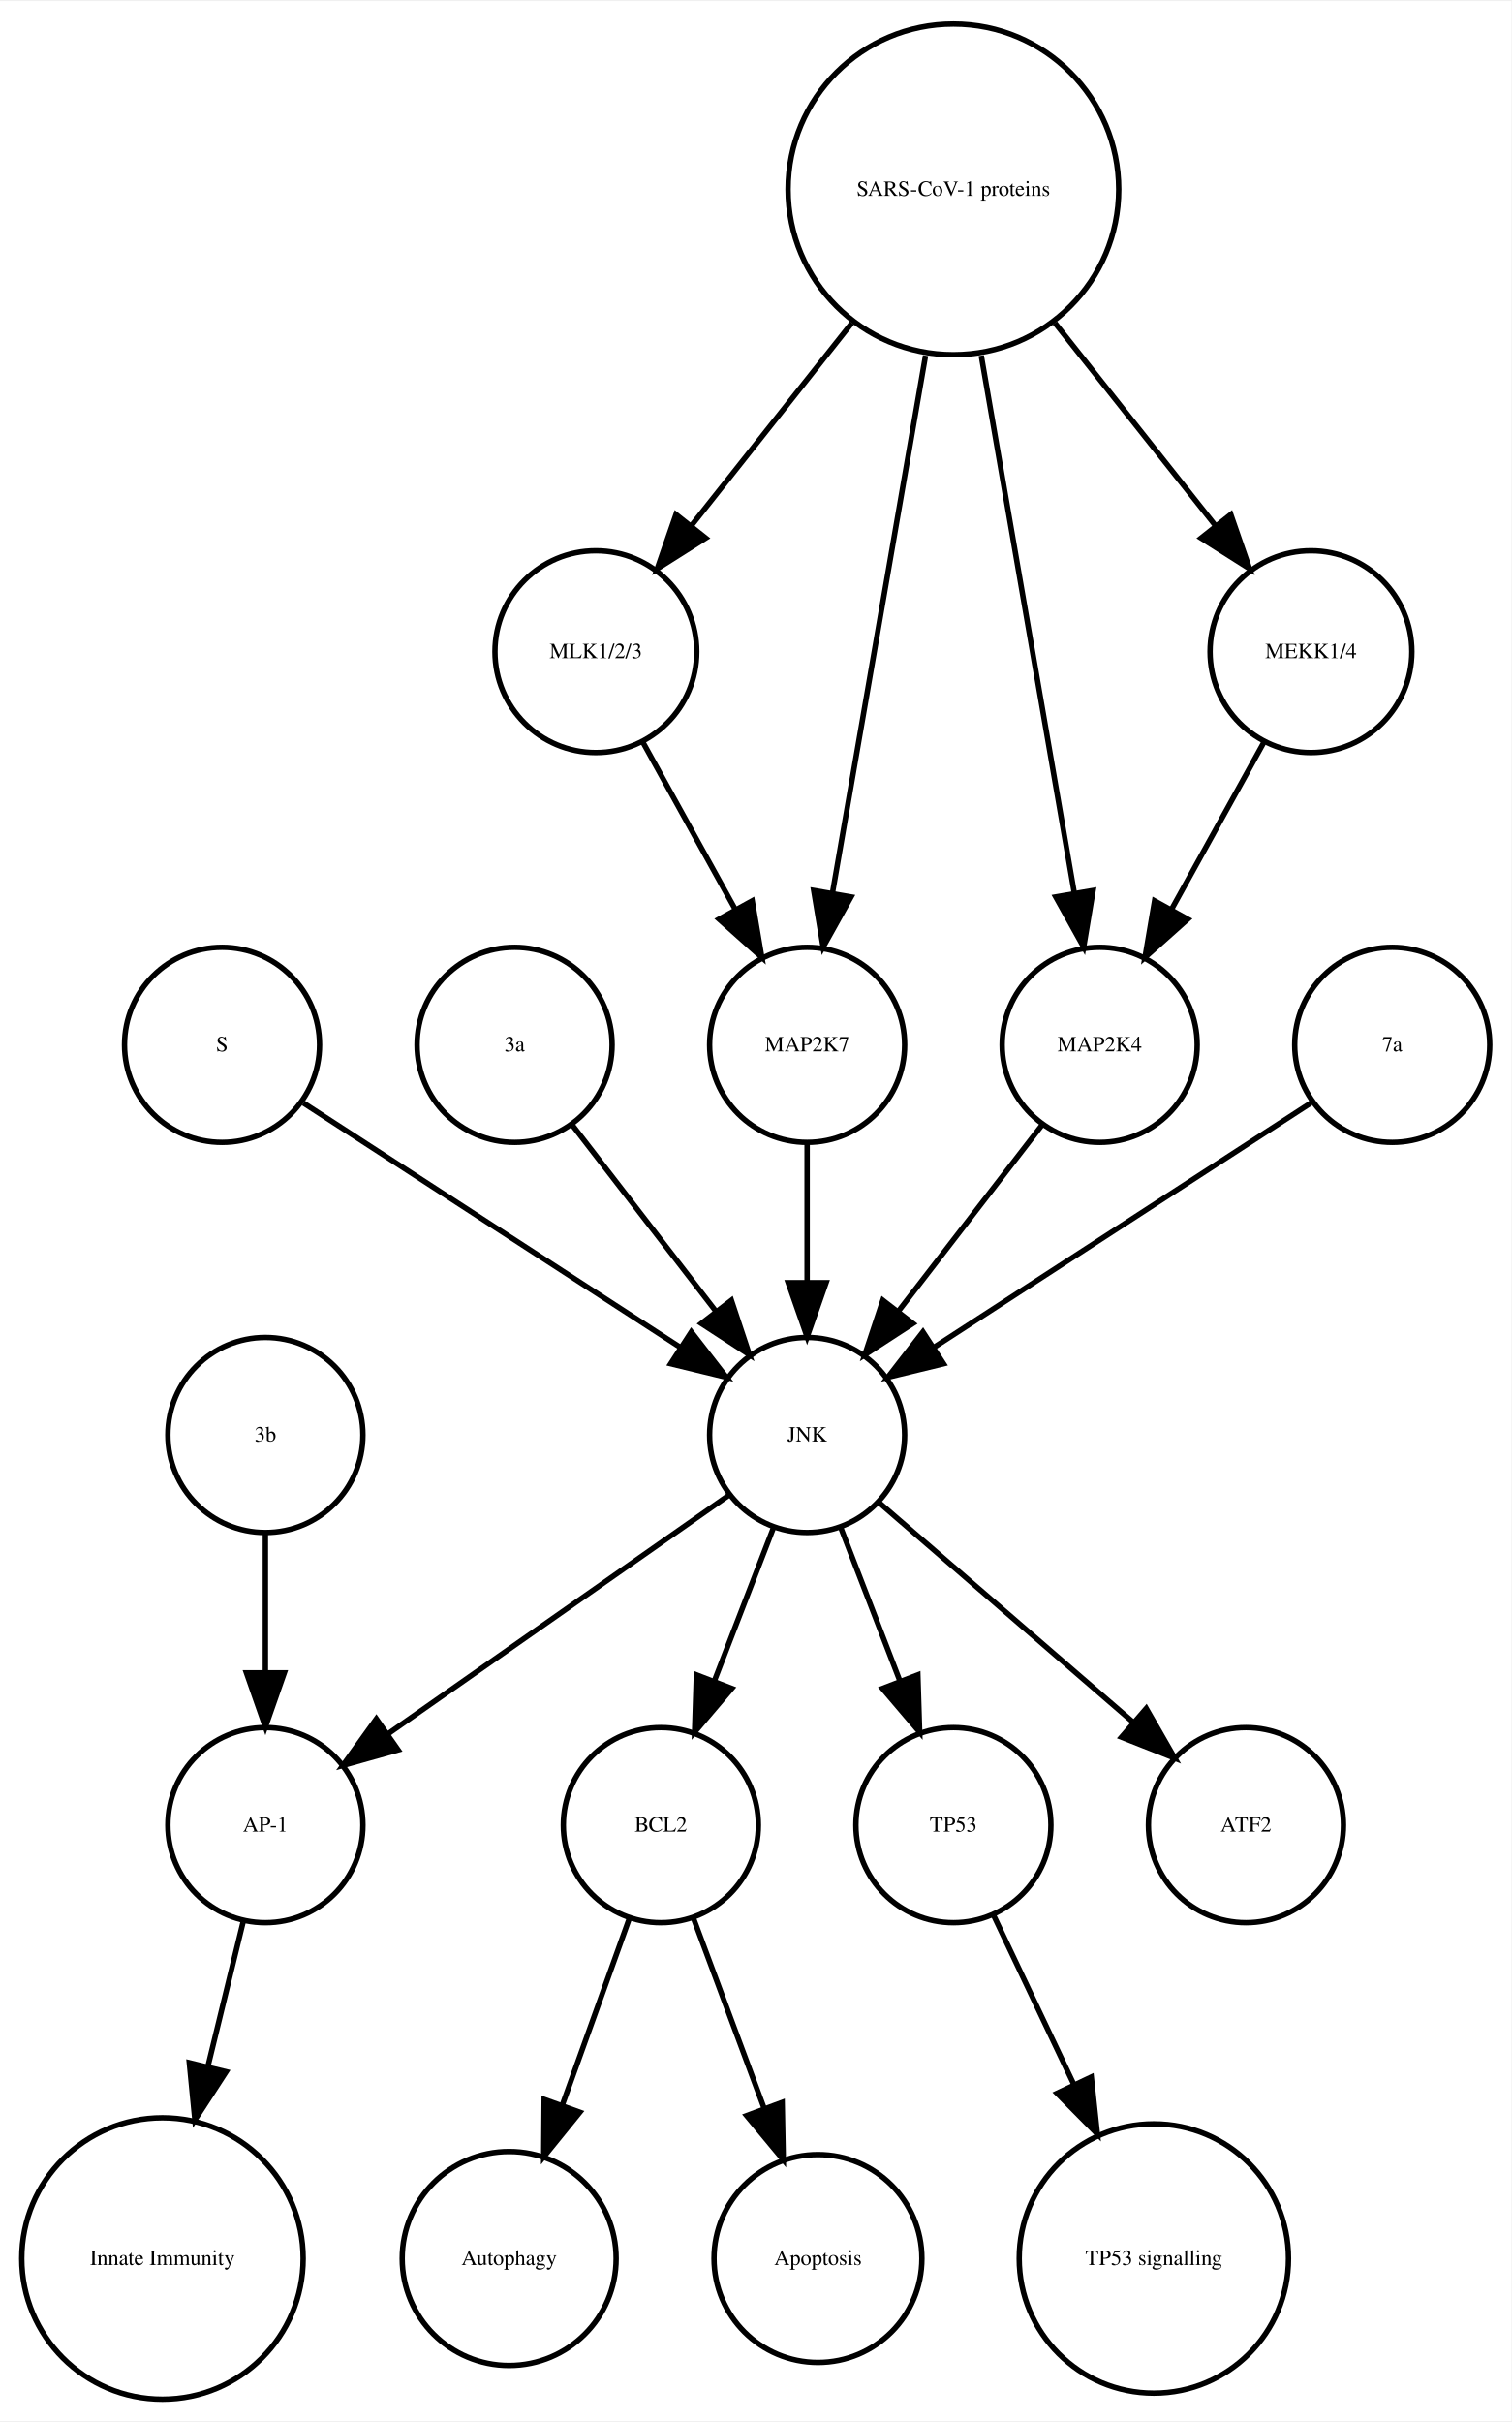
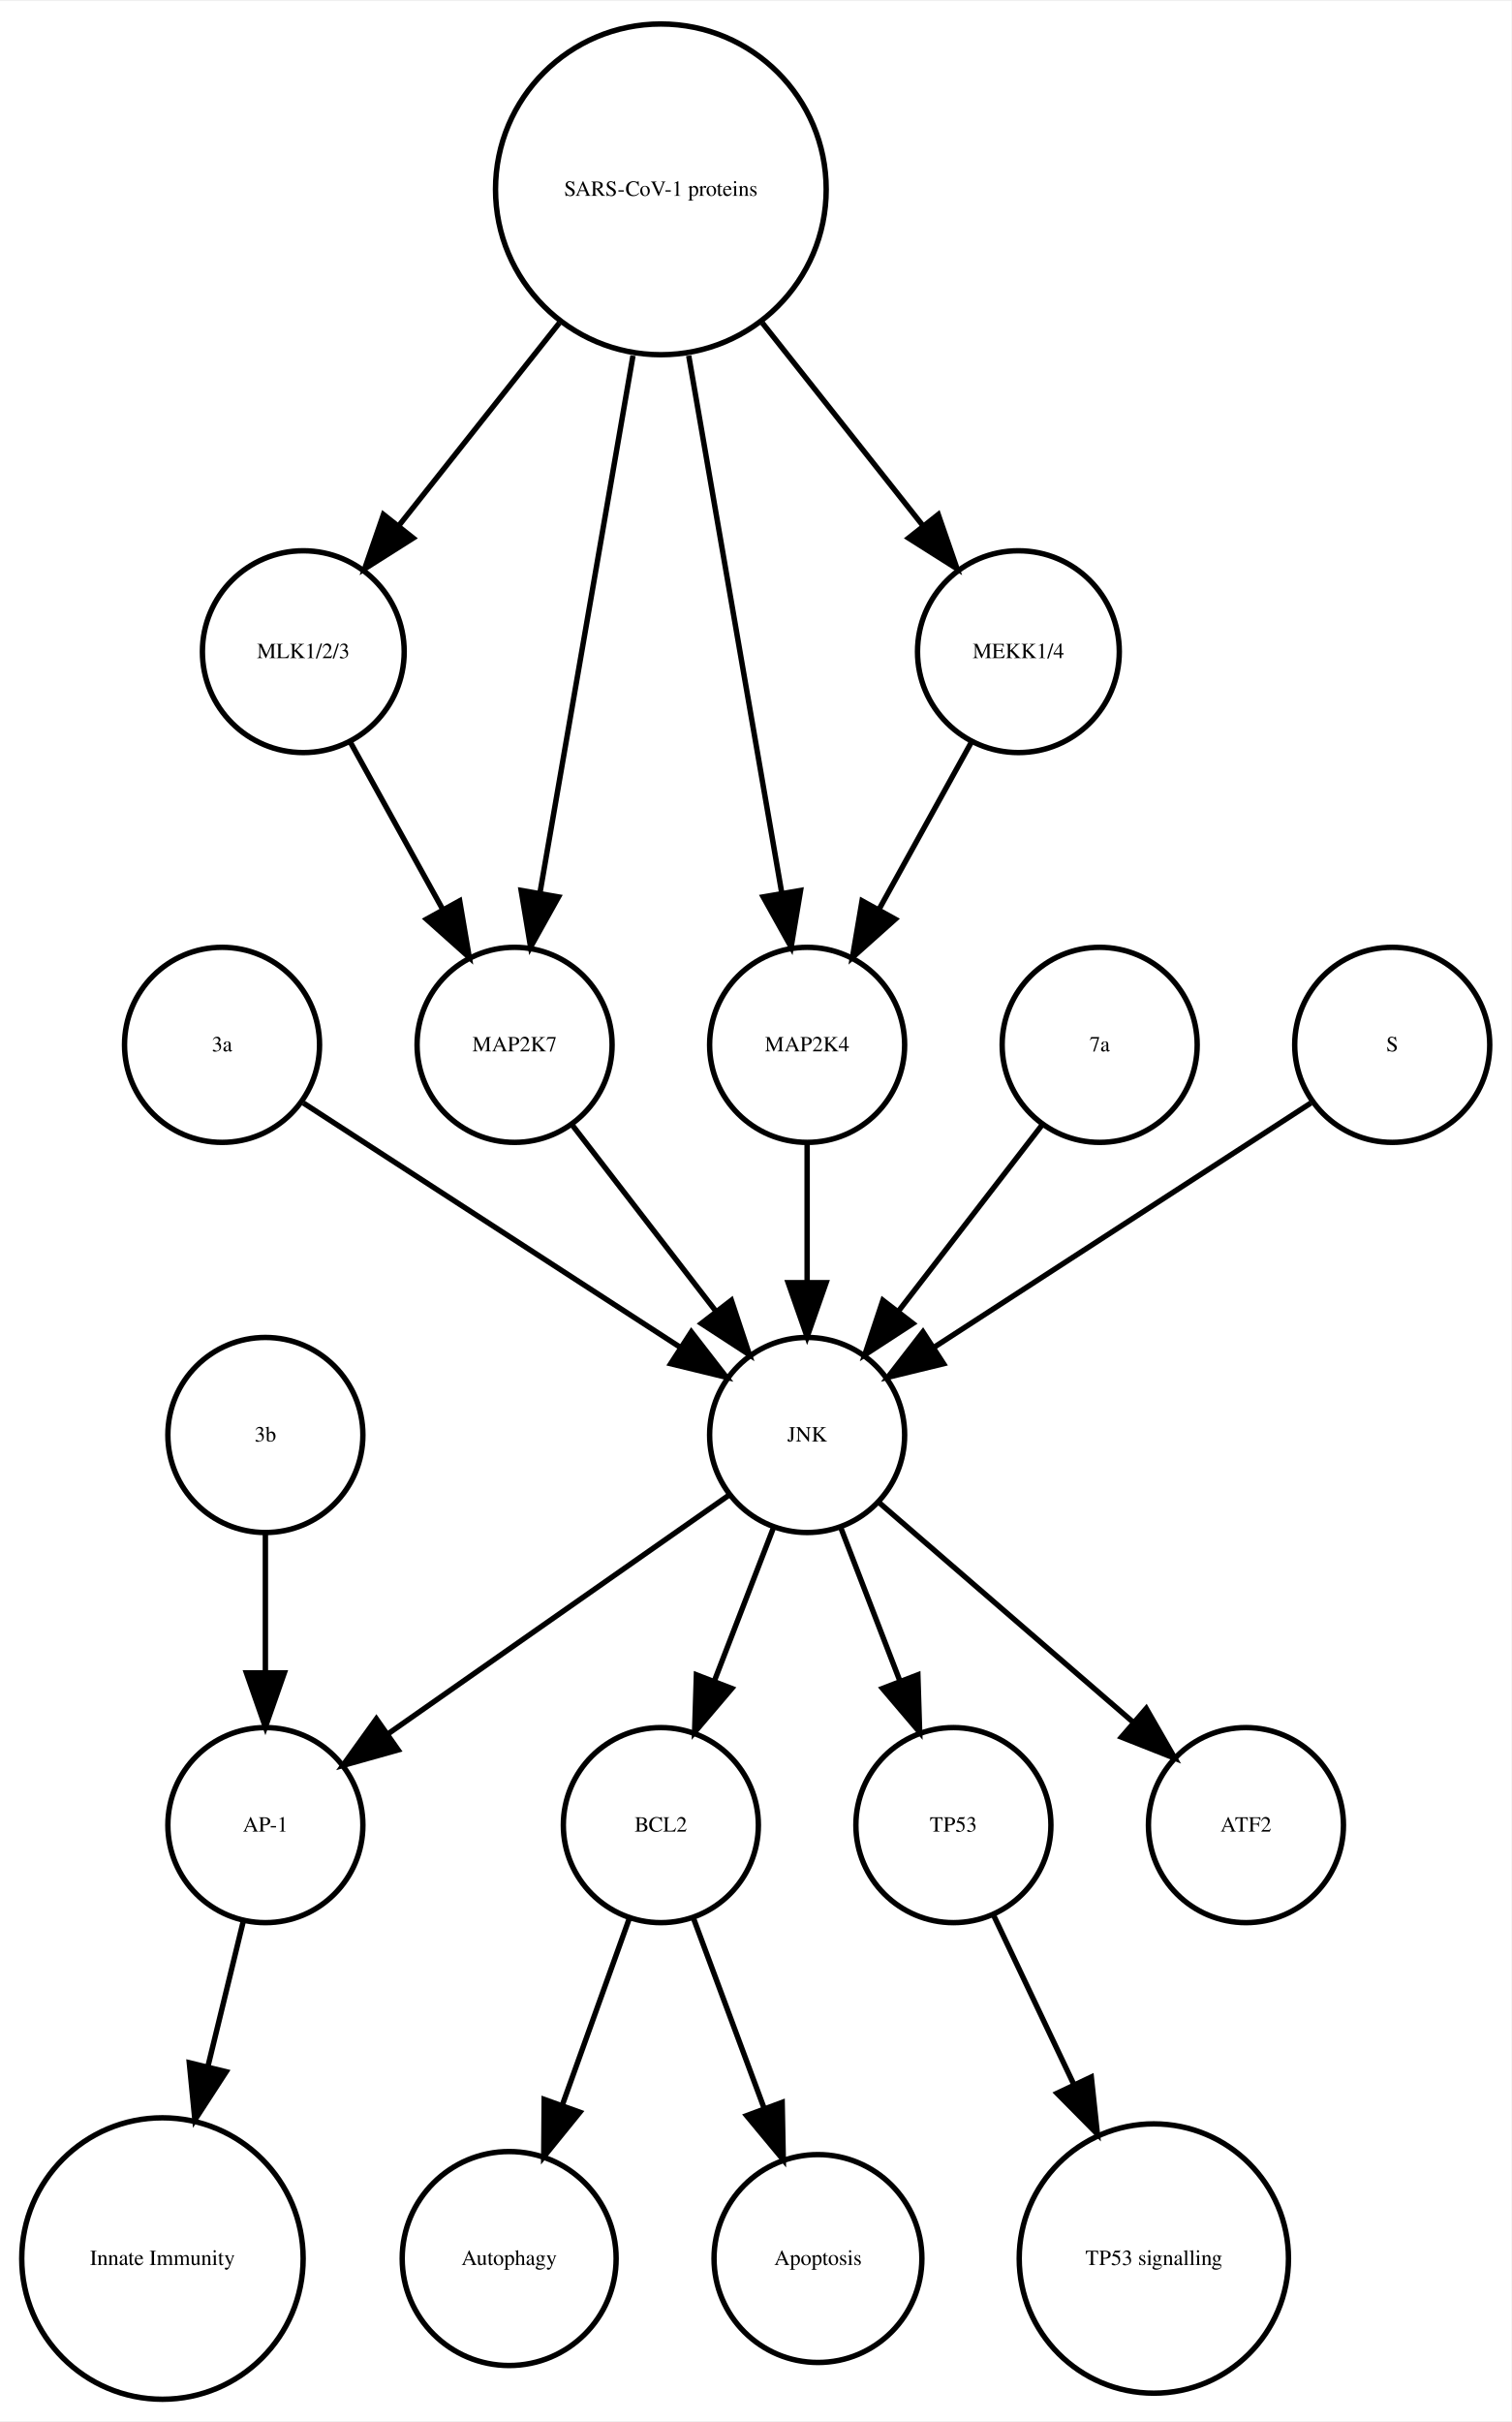
<svg xmlns="http://www.w3.org/2000/svg" width="279pt" height="447pt" viewBox="0.00 0.00 278.99 446.61">
  <g id="graph0" class="graph" transform="scale(1 1) rotate(0) translate(4 442.614)">
    <polygon fill="white" stroke="none" points="-4,4 -4,-442.614 274.986,-442.614 274.986,4 -4,4" />
    <g id="node1" class="node">
      <ellipse fill="none" stroke="black" cx="117.986" cy="-105.972" rx="18" ry="18" />
      <text text-anchor="middle" x="117.986" y="-104.772" font-family="Times,serif" font-size="4.00">BCL2</text>
    </g>
    <g id="node2" class="node">
      <ellipse fill="none" stroke="black" cx="89.986" cy="-25.986" rx="19.745" ry="19.745" />
      <text text-anchor="middle" x="89.986" y="-24.786" font-family="Times,serif" font-size="4.00">Autophagy</text>
    </g>
    <g id="edge1" class="edge">
      <path fill="none" stroke="black" d="M112.185,-88.814C108.616,-78.876 103.951,-65.882 99.819,-54.373" />
      <polygon fill="black" stroke="black" points="103.039,-52.985 96.366,-44.756 96.451,-55.35 103.039,-52.985" />
    </g>
    <g id="node7" class="node">
      <ellipse fill="none" stroke="black" cx="146.986" cy="-25.986" rx="19.184" ry="19.184" />
      <text text-anchor="middle" x="146.986" y="-24.786" font-family="Times,serif" font-size="4.00">Apoptosis</text>
    </g>
    <g id="edge2" class="edge">
      <path fill="none" stroke="black" d="M123.995,-88.814C127.742,-78.738 132.657,-65.521 136.98,-53.895" />
      <polygon fill="black" stroke="black" points="140.378,-54.799 140.583,-44.206 133.817,-52.359 140.378,-54.799" />
    </g>
    <g id="node3" class="node">
      <ellipse fill="none" stroke="black" cx="44.986" cy="-105.972" rx="18" ry="18" />
      <text text-anchor="middle" x="44.986" y="-104.772" font-family="Times,serif" font-size="4.00">AP-1</text>
    </g>
    <g id="node4" class="node">
      <ellipse fill="none" stroke="black" cx="25.986" cy="-25.986" rx="25.972" ry="25.972" />
      <text text-anchor="middle" x="25.986" y="-24.786" font-family="Times,serif" font-size="4.00">Innate Immunity</text>
    </g>
    <g id="edge3" class="edge">
      <path fill="none" stroke="black" d="M40.864,-88.05C38.956,-80.221 36.617,-70.621 34.364,-61.371" />
      <polygon fill="black" stroke="black" points="37.744,-60.46 31.976,-51.573 30.943,-62.117 37.744,-60.46" />
    </g>
    <g id="node5" class="node">
      <ellipse fill="none" stroke="black" cx="171.986" cy="-105.972" rx="18" ry="18" />
      <text text-anchor="middle" x="171.986" y="-104.772" font-family="Times,serif" font-size="4.00">TP53</text>
    </g>
    <g id="node6" class="node">
      <ellipse fill="none" stroke="black" cx="208.986" cy="-25.986" rx="24.851" ry="24.851" />
      <text text-anchor="middle" x="208.986" y="-24.786" font-family="Times,serif" font-size="4.00">TP53 signalling</text>
    </g>
    <g id="edge4" class="edge">
      <path fill="none" stroke="black" d="M179.474,-89.191C183.72,-80.24 189.183,-68.725 194.253,-58.04" />
      <polygon fill="black" stroke="black" points="197.441,-59.485 198.566,-48.95 191.117,-56.484 197.441,-59.485" />
    </g>
    <g id="node8" class="node">
+       <ellipse fill="none" stroke="black" cx="44.986" cy="-177.972" rx="18" ry="18" />
+       <text text-anchor="middle" x="44.986" y="-176.772" font-family="Times,serif" font-size="4.00">3b</text>
+     </g>
+     <g id="edge5" class="edge">
+       <path fill="none" stroke="black" d="M44.986,-159.669C44.986,-151.955 44.986,-142.685 44.986,-134.085" />
+       <polygon fill="black" stroke="black" points="48.486,-134.077 44.986,-124.077 41.486,-134.077 48.486,-134.077" />
+     </g>
+     <g id="node9" class="node">
      <ellipse fill="none" stroke="black" cx="36.986" cy="-249.972" rx="18" ry="18" />
-       <text text-anchor="middle" x="36.986" y="-248.772" font-family="Times,serif" font-size="4.00">S</text>
+       <text text-anchor="middle" x="36.986" y="-248.772" font-family="Times,serif" font-size="4.00">3a</text>
    </g>
-     <g id="node10" class="node">
+     <g id="node11" class="node">
      <ellipse fill="none" stroke="black" cx="144.986" cy="-177.972" rx="18" ry="18" />
      <text text-anchor="middle" x="144.986" y="-176.772" font-family="Times,serif" font-size="4.00">JNK</text>
    </g>
-     <g id="edge5" class="edge">
+     <g id="edge6" class="edge">
      <path fill="none" stroke="black" d="M52.003,-239.239C70.058,-227.537 100.561,-207.766 121.683,-194.076" />
      <polygon fill="black" stroke="black" points="123.609,-196.999 130.097,-188.623 119.802,-191.125 123.609,-196.999" />
    </g>
-     <g id="node9" class="node">
-       <ellipse fill="none" stroke="black" cx="171.986" cy="-407.855" rx="30.52" ry="30.52" />
-       <text text-anchor="middle" x="171.986" y="-406.655" font-family="Times,serif" font-size="4.00">SARS-CoV-1 proteins</text>
+     <g id="node10" class="node">
+       <ellipse fill="none" stroke="black" cx="51.986" cy="-322.534" rx="18.623" ry="18.623" />
+       <text text-anchor="middle" x="51.986" y="-321.334" font-family="Times,serif" font-size="4.00">MLK1/2/3</text>
    </g>
-     <g id="node12" class="node">
-       <ellipse fill="none" stroke="black" cx="105.986" cy="-322.534" rx="18.623" ry="18.623" />
-       <text text-anchor="middle" x="105.986" y="-321.334" font-family="Times,serif" font-size="4.00">MLK1/2/3</text>
-     </g>
-     <g id="edge8" class="edge">
-       <path fill="none" stroke="black" d="M153.25,-383.201C143.927,-371.432 132.724,-357.288 123.565,-345.726" />
-       <polygon fill="black" stroke="black" points="126.266,-343.499 117.313,-337.834 120.779,-347.846 126.266,-343.499" />
-     </g>
-     <g id="node15" class="node">
-       <ellipse fill="none" stroke="black" cx="144.986" cy="-249.972" rx="18" ry="18" />
-       <text text-anchor="middle" x="144.986" y="-248.772" font-family="Times,serif" font-size="4.00">MAP2K7</text>
-     </g>
-     <g id="edge9" class="edge">
-       <path fill="none" stroke="black" d="M166.844,-377.167C161.9,-348.625 154.491,-305.85 149.697,-278.173" />
-       <polygon fill="black" stroke="black" points="153.094,-277.274 147.939,-268.018 146.197,-278.468 153.094,-277.274" />
-     </g>
-     <g id="node16" class="node">
-       <ellipse fill="none" stroke="black" cx="198.986" cy="-249.972" rx="18" ry="18" />
-       <text text-anchor="middle" x="198.986" y="-248.772" font-family="Times,serif" font-size="4.00">MAP2K4</text>
+     <g id="node17" class="node">
+       <ellipse fill="none" stroke="black" cx="90.986" cy="-249.972" rx="18" ry="18" />
+       <text text-anchor="middle" x="90.986" y="-248.772" font-family="Times,serif" font-size="4.00">MAP2K7</text>
    </g>
    <g id="edge7" class="edge">
-       <path fill="none" stroke="black" d="M177.128,-377.167C182.072,-348.625 189.481,-305.85 194.275,-278.173" />
-       <polygon fill="black" stroke="black" points="197.776,-278.468 196.034,-268.018 190.878,-277.274 197.776,-278.468" />
+       <path fill="none" stroke="black" d="M60.642,-305.874C65.659,-296.797 72.08,-285.179 77.722,-274.97" />
+       <polygon fill="black" stroke="black" points="80.849,-276.549 82.623,-266.104 74.722,-273.163 80.849,-276.549" />
    </g>
-     <g id="node18" class="node">
-       <ellipse fill="none" stroke="black" cx="237.986" cy="-322.534" rx="18.623" ry="18.623" />
-       <text text-anchor="middle" x="237.986" y="-321.334" font-family="Times,serif" font-size="4.00">MEKK1/4</text>
-     </g>
-     <g id="edge6" class="edge">
-       <path fill="none" stroke="black" d="M190.723,-383.201C200.045,-371.432 211.249,-357.288 220.408,-345.726" />
-       <polygon fill="black" stroke="black" points="223.193,-347.846 226.659,-337.834 217.706,-343.499 223.193,-347.846" />
-     </g>
-     <g id="edge10" class="edge">
+     <g id="edge11" class="edge">
      <path fill="none" stroke="black" d="M138.724,-160.737C135.487,-152.344 131.461,-141.907 127.82,-132.468" />
      <polygon fill="black" stroke="black" points="131.079,-131.19 124.214,-123.12 124.548,-133.709 131.079,-131.19" />
    </g>
-     <g id="edge11" class="edge">
+     <g id="edge10" class="edge">
      <path fill="none" stroke="black" d="M130.659,-166.943C114.173,-155.403 86.893,-136.307 67.549,-122.766" />
      <polygon fill="black" stroke="black" points="69.487,-119.85 59.287,-116.983 65.472,-125.585 69.487,-119.85" />
    </g>
-     <g id="edge13" class="edge">
+     <g id="edge8" class="edge">
      <path fill="none" stroke="black" d="M151.248,-160.737C154.486,-152.344 158.511,-141.907 162.152,-132.468" />
      <polygon fill="black" stroke="black" points="165.425,-133.709 165.758,-123.12 158.894,-131.19 165.425,-133.709" />
    </g>
    <g id="node13" class="node">
      <ellipse fill="none" stroke="black" cx="225.986" cy="-105.972" rx="18" ry="18" />
      <text text-anchor="middle" x="225.986" y="-104.772" font-family="Times,serif" font-size="4.00">ATF2</text>
    </g>
-     <g id="edge12" class="edge">
+     <g id="edge9" class="edge">
      <path fill="none" stroke="black" d="M158.362,-165.413C171.101,-154.404 190.465,-137.669 205.213,-124.925" />
      <polygon fill="black" stroke="black" points="207.582,-127.503 212.86,-118.316 203.005,-122.207 207.582,-127.503" />
    </g>
-     <g id="node11" class="node">
-       <ellipse fill="none" stroke="black" cx="44.986" cy="-177.972" rx="18" ry="18" />
-       <text text-anchor="middle" x="44.986" y="-176.772" font-family="Times,serif" font-size="4.00">3b</text>
+     <g id="node12" class="node">
+       <ellipse fill="none" stroke="black" cx="144.986" cy="-249.972" rx="18" ry="18" />
+       <text text-anchor="middle" x="144.986" y="-248.772" font-family="Times,serif" font-size="4.00">MAP2K4</text>
+     </g>
+     <g id="edge12" class="edge">
+       <path fill="none" stroke="black" d="M144.986,-231.669C144.986,-223.955 144.986,-214.685 144.986,-206.085" />
+       <polygon fill="black" stroke="black" points="148.486,-206.077 144.986,-196.077 141.486,-206.077 148.486,-206.077" />
+     </g>
+     <g id="node14" class="node">
+       <ellipse fill="none" stroke="black" cx="198.986" cy="-249.972" rx="18" ry="18" />
+       <text text-anchor="middle" x="198.986" y="-248.772" font-family="Times,serif" font-size="4.00">7a</text>
+     </g>
+     <g id="edge13" class="edge">
+       <path fill="none" stroke="black" d="M188.318,-235.143C180.774,-225.363 170.505,-212.052 161.857,-200.843" />
+       <polygon fill="black" stroke="black" points="164.512,-198.553 155.633,-192.773 158.97,-202.829 164.512,-198.553" />
+     </g>
+     <g id="node15" class="node">
+       <ellipse fill="none" stroke="black" cx="183.986" cy="-322.534" rx="18.623" ry="18.623" />
+       <text text-anchor="middle" x="183.986" y="-321.334" font-family="Times,serif" font-size="4.00">MEKK1/4</text>
    </g>
    <g id="edge14" class="edge">
-       <path fill="none" stroke="black" d="M44.986,-159.669C44.986,-151.955 44.986,-142.685 44.986,-134.085" />
-       <polygon fill="black" stroke="black" points="48.486,-134.077 44.986,-124.077 41.486,-134.077 48.486,-134.077" />
+       <path fill="none" stroke="black" d="M175.331,-305.874C170.314,-296.797 163.893,-285.179 158.25,-274.97" />
+       <polygon fill="black" stroke="black" points="161.25,-273.163 153.35,-266.104 155.124,-276.549 161.25,-273.163" />
+     </g>
+     <g id="node16" class="node">
+       <ellipse fill="none" stroke="black" cx="252.986" cy="-249.972" rx="18" ry="18" />
+       <text text-anchor="middle" x="252.986" y="-248.772" font-family="Times,serif" font-size="4.00">S</text>
    </g>
    <g id="edge15" class="edge">
-       <path fill="none" stroke="black" d="M114.642,-305.874C119.658,-296.797 126.08,-285.179 131.722,-274.97" />
-       <polygon fill="black" stroke="black" points="134.849,-276.549 136.623,-266.104 128.722,-273.163 134.849,-276.549" />
-     </g>
-     <g id="node14" class="node">
-       <ellipse fill="none" stroke="black" cx="90.986" cy="-249.972" rx="18" ry="18" />
-       <text text-anchor="middle" x="90.986" y="-248.772" font-family="Times,serif" font-size="4.00">3a</text>
+       <path fill="none" stroke="black" d="M237.969,-239.239C219.915,-227.537 189.411,-207.766 168.29,-194.076" />
+       <polygon fill="black" stroke="black" points="170.171,-191.125 159.876,-188.623 166.363,-196.999 170.171,-191.125" />
    </g>
    <g id="edge16" class="edge">
      <path fill="none" stroke="black" d="M101.655,-235.143C109.199,-225.363 119.467,-212.052 128.115,-200.843" />
      <polygon fill="black" stroke="black" points="131.003,-202.829 134.34,-192.773 125.46,-198.553 131.003,-202.829" />
    </g>
-     <g id="edge17" class="edge">
-       <path fill="none" stroke="black" d="M144.986,-231.669C144.986,-223.955 144.986,-214.685 144.986,-206.085" />
-       <polygon fill="black" stroke="black" points="148.486,-206.077 144.986,-196.077 141.486,-206.077 148.486,-206.077" />
+     <g id="node18" class="node">
+       <ellipse fill="none" stroke="black" cx="117.986" cy="-407.855" rx="30.52" ry="30.52" />
+       <text text-anchor="middle" x="117.986" y="-406.655" font-family="Times,serif" font-size="4.00">SARS-CoV-1 proteins</text>
+     </g>
+     <g id="edge20" class="edge">
+       <path fill="none" stroke="black" d="M99.25,-383.201C89.927,-371.432 78.724,-357.288 69.565,-345.726" />
+       <polygon fill="black" stroke="black" points="72.266,-343.499 63.313,-337.834 66.779,-347.846 72.266,-343.499" />
    </g>
    <g id="edge18" class="edge">
-       <path fill="none" stroke="black" d="M188.318,-235.143C180.774,-225.363 170.505,-212.052 161.857,-200.843" />
-       <polygon fill="black" stroke="black" points="164.512,-198.553 155.633,-192.773 158.97,-202.829 164.512,-198.553" />
+       <path fill="none" stroke="black" d="M123.128,-377.167C128.072,-348.625 135.481,-305.85 140.275,-278.173" />
+       <polygon fill="black" stroke="black" points="143.776,-278.468 142.034,-268.018 136.878,-277.274 143.776,-278.468" />
    </g>
-     <g id="node17" class="node">
-       <ellipse fill="none" stroke="black" cx="252.986" cy="-249.972" rx="18" ry="18" />
-       <text text-anchor="middle" x="252.986" y="-248.772" font-family="Times,serif" font-size="4.00">7a</text>
+     <g id="edge17" class="edge">
+       <path fill="none" stroke="black" d="M136.723,-383.201C146.045,-371.432 157.249,-357.288 166.408,-345.726" />
+       <polygon fill="black" stroke="black" points="169.193,-347.846 172.659,-337.834 163.706,-343.499 169.193,-347.846" />
    </g>
    <g id="edge19" class="edge">
-       <path fill="none" stroke="black" d="M237.969,-239.239C219.915,-227.537 189.411,-207.766 168.29,-194.076" />
-       <polygon fill="black" stroke="black" points="170.171,-191.125 159.876,-188.623 166.363,-196.999 170.171,-191.125" />
-     </g>
-     <g id="edge20" class="edge">
-       <path fill="none" stroke="black" d="M229.331,-305.874C224.314,-296.797 217.893,-285.179 212.25,-274.97" />
-       <polygon fill="black" stroke="black" points="215.25,-273.163 207.35,-266.104 209.124,-276.549 215.25,-273.163" />
+       <path fill="none" stroke="black" d="M112.844,-377.167C107.9,-348.625 100.491,-305.85 95.698,-278.173" />
+       <polygon fill="black" stroke="black" points="99.094,-277.274 93.939,-268.018 92.197,-278.468 99.094,-277.274" />
    </g>
  </g>
</svg>
